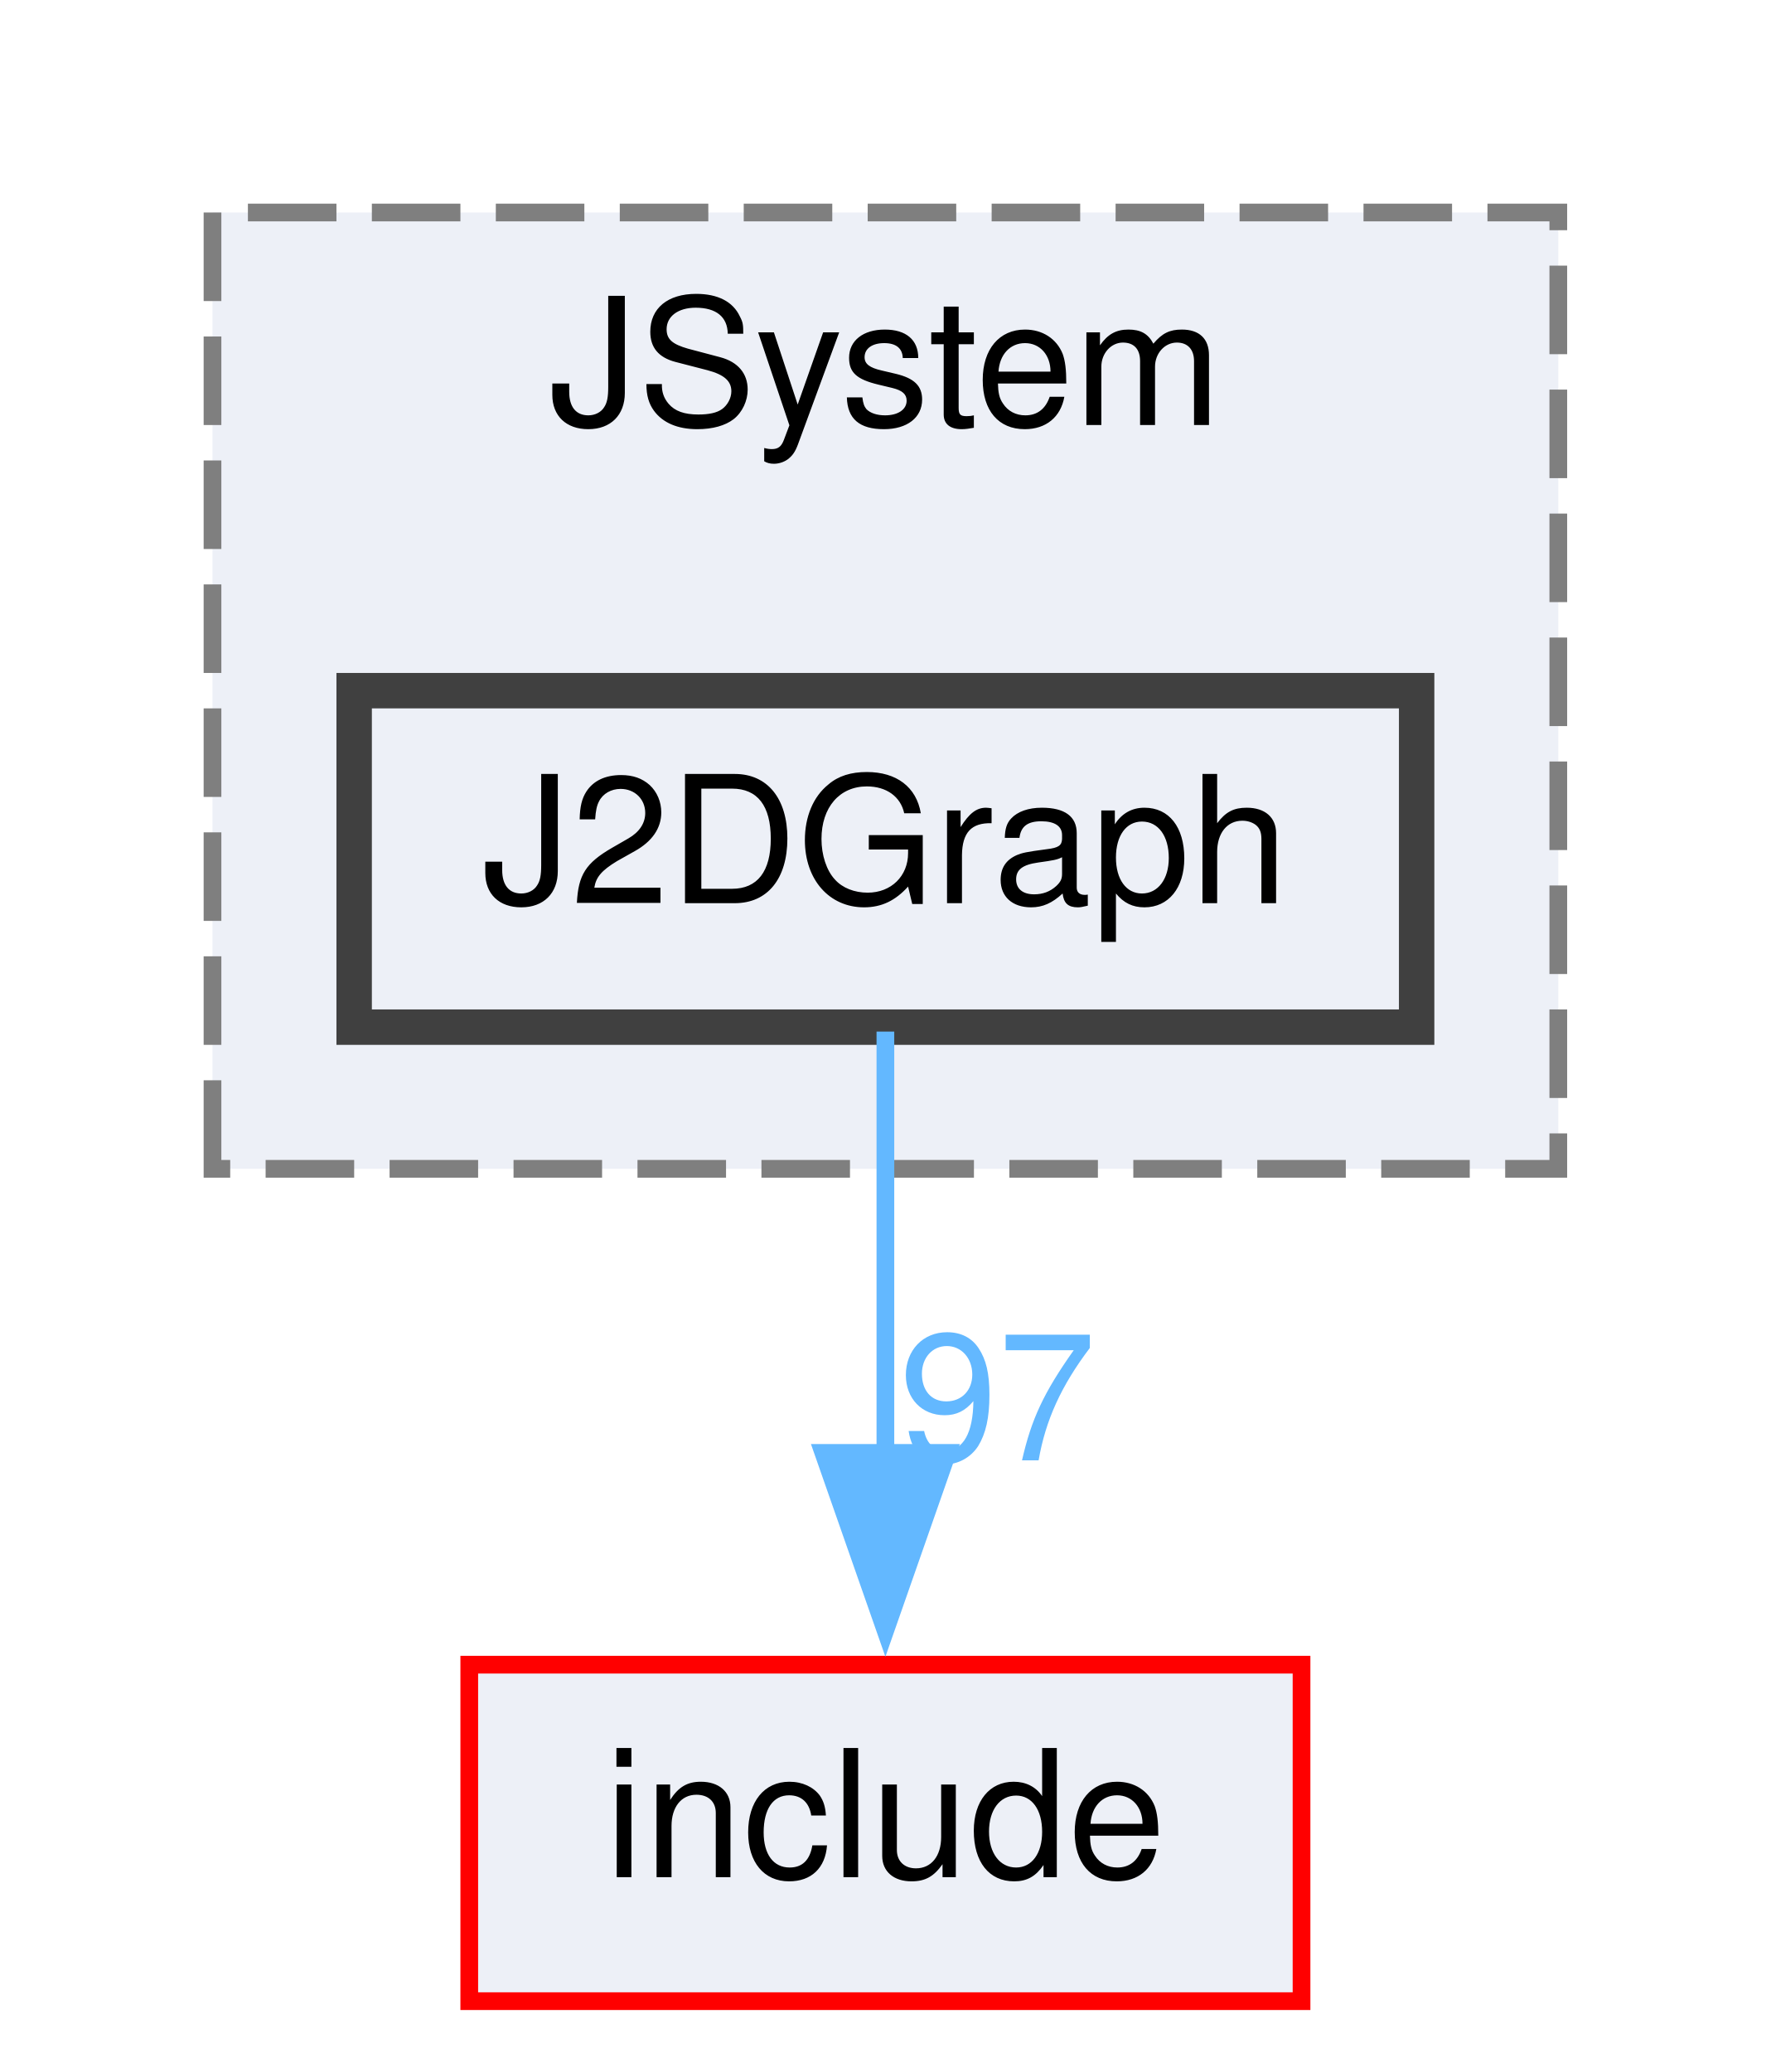
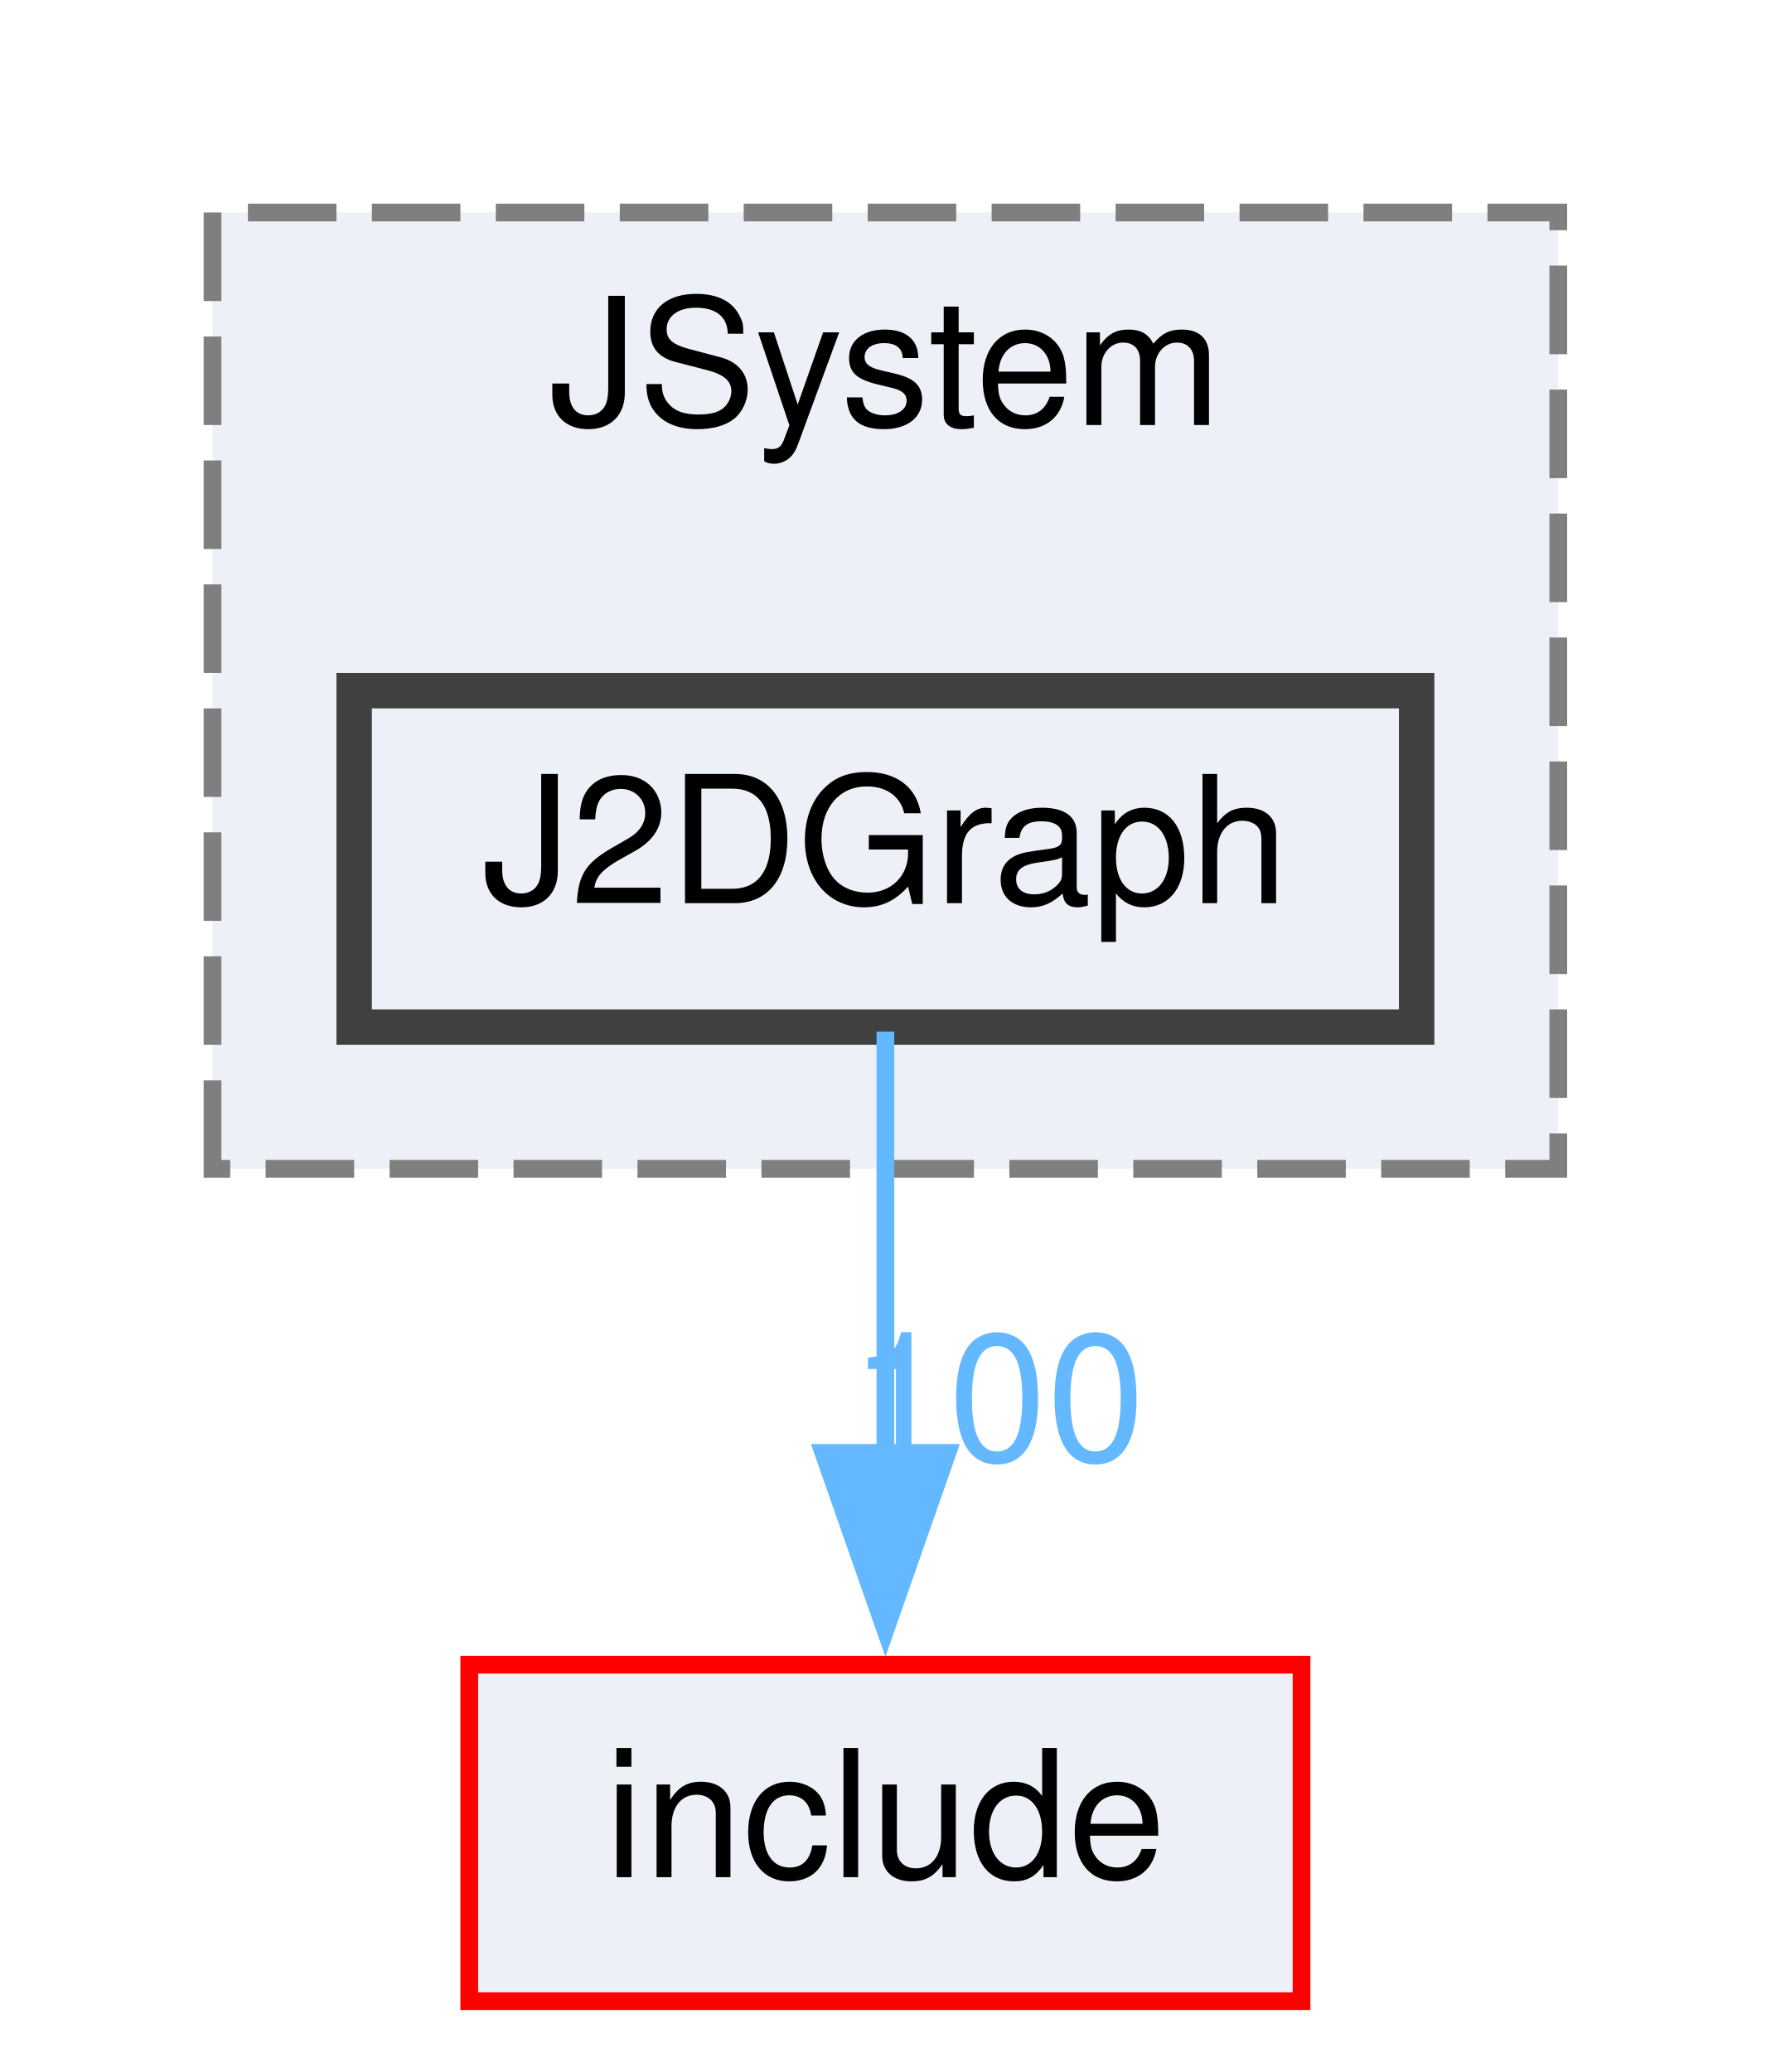
<svg xmlns="http://www.w3.org/2000/svg" xmlns:xlink="http://www.w3.org/1999/xlink" width="100pt" height="117pt" viewBox="0.00 0.00 100.00 117.00">
  <g id="graph0" class="graph" transform="scale(1 1) rotate(0) translate(4 113)">
    <g id="clust1" class="cluster">
      <g id="a_clust1">
        <a xlink:href="dir_003060a984452b2ac376c290647dff95.html" target="_top" xlink:title="JSystem">
          <polygon fill="#edf0f7" stroke="#7f7f7f" stroke-dasharray="5,2" points="8,-47 8,-101 84,-101 84,-47 8,-47" />
          <text text-anchor="middle" x="46" y="-89" font-family="Helvetica,sans-Serif" font-size="10.00">JSystem</text>
        </a>
      </g>
    </g>
    <g id="node1" class="node">
      <g id="a_node1">
        <a xlink:href="dir_7b07eaf1eff1d81099e5c080df7ca6dc.html" target="_top" xlink:title="J2DGraph">
          <polygon fill="#edf0f7" stroke="#404040" stroke-width="2" points="76,-74 16,-74 16,-55 76,-55 76,-74" />
          <text text-anchor="middle" x="46" y="-62" font-family="Helvetica,sans-Serif" font-size="10.00">J2DGraph</text>
        </a>
      </g>
    </g>
    <g id="node2" class="node">
      <g id="a_node2">
        <a xlink:href="dir_d44c64559bbebec7f509842c48db8b23.html" target="_top" xlink:title="include">
          <polygon fill="#edf0f7" stroke="red" points="69.5,-19 22.5,-19 22.5,0 69.5,0 69.5,-19" />
          <text text-anchor="middle" x="46" y="-7" font-family="Helvetica,sans-Serif" font-size="10.00">include</text>
        </a>
      </g>
    </g>
    <g id="edge1" class="edge">
      <path fill="none" stroke="#63b8ff" d="M46,-54.75C46,-48.27 46,-39.16 46,-30.9" />
      <polygon fill="#63b8ff" stroke="#63b8ff" points="49.5,-30.96 46,-20.96 42.5,-30.96 49.5,-30.96" />
      <g id="a_edge1-headlabel">
-         <a xlink:href="dir_000834_000832.html" target="_top" xlink:title="97">
-           <text text-anchor="middle" x="52.34" y="-30.54" font-family="Helvetica,sans-Serif" font-size="10.00" fill="#63b8ff">97</text>
+         <a xlink:href="dir_000834_000832.html" target="_top" xlink:title="100">
+           <text text-anchor="middle" x="52.34" y="-30.54" font-family="Helvetica,sans-Serif" font-size="10.00" fill="#63b8ff">100</text>
        </a>
      </g>
    </g>
  </g>
</svg>
